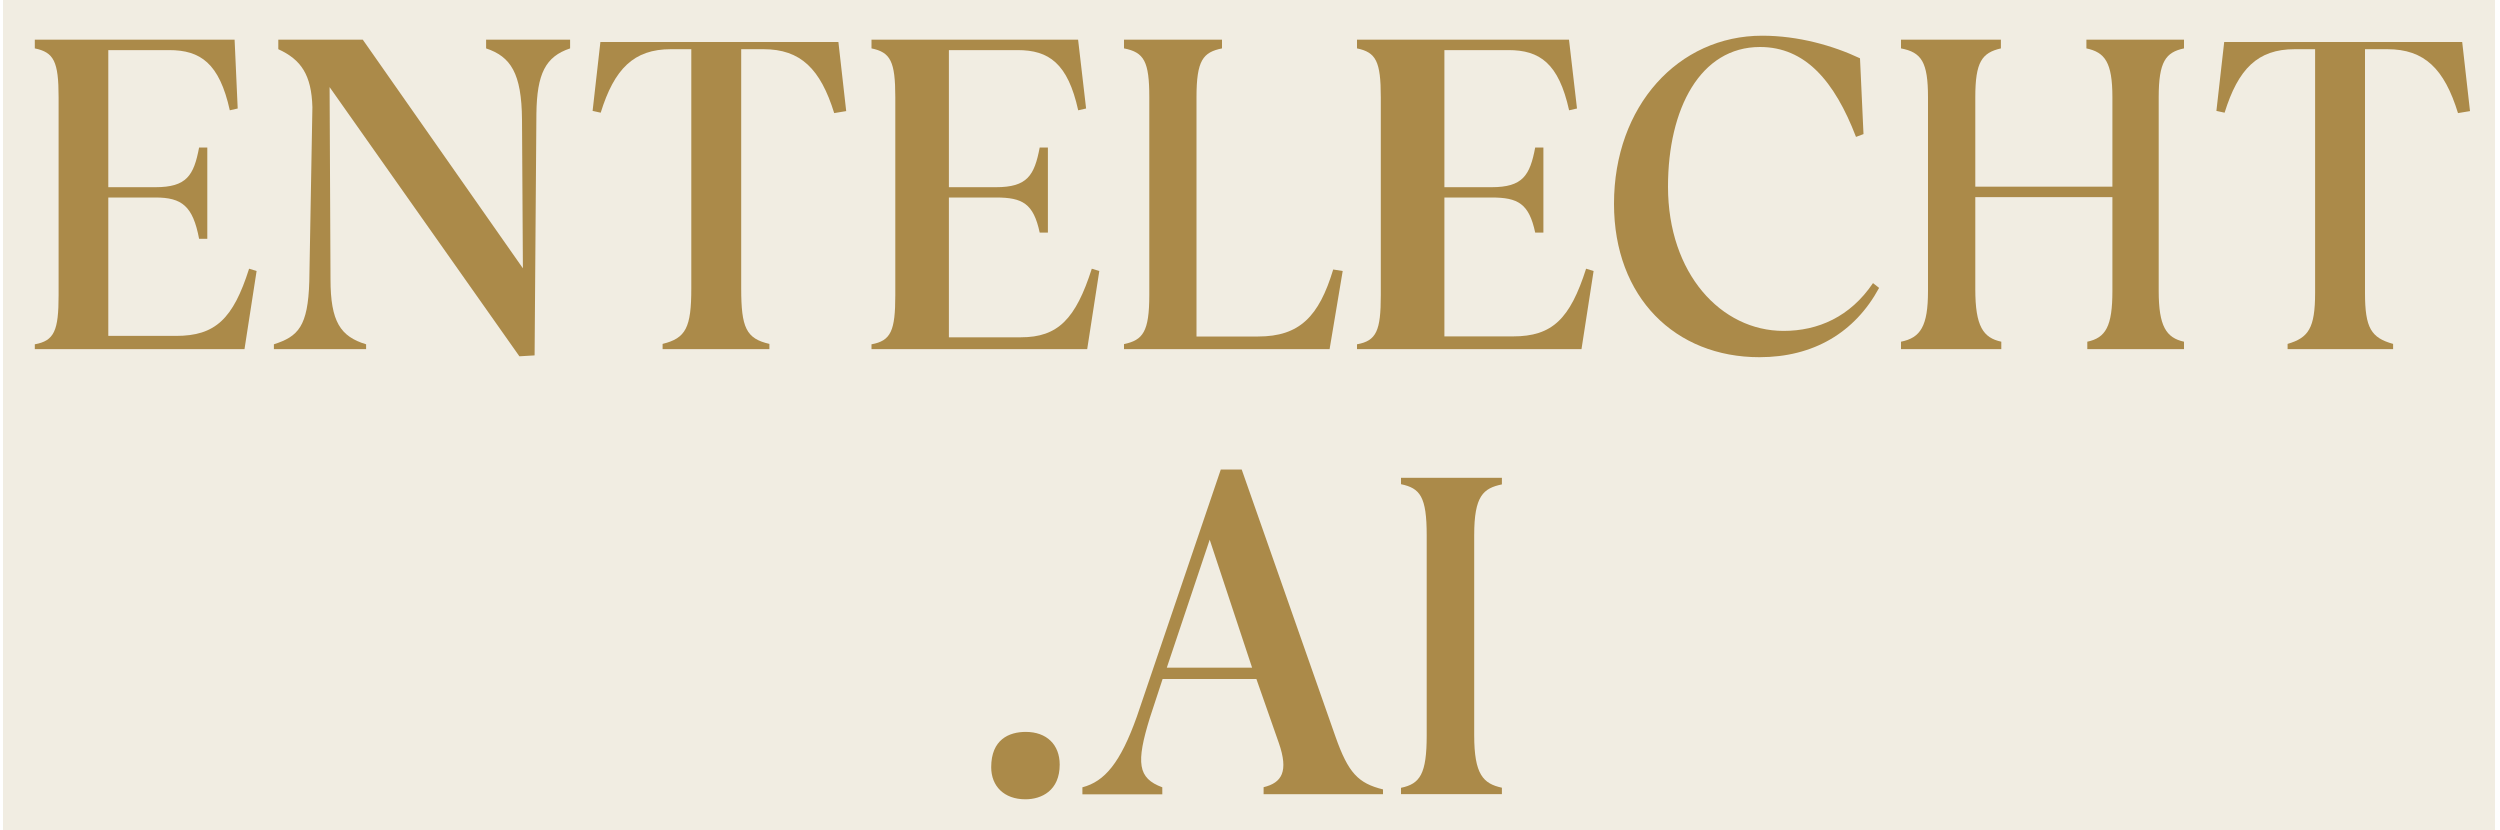
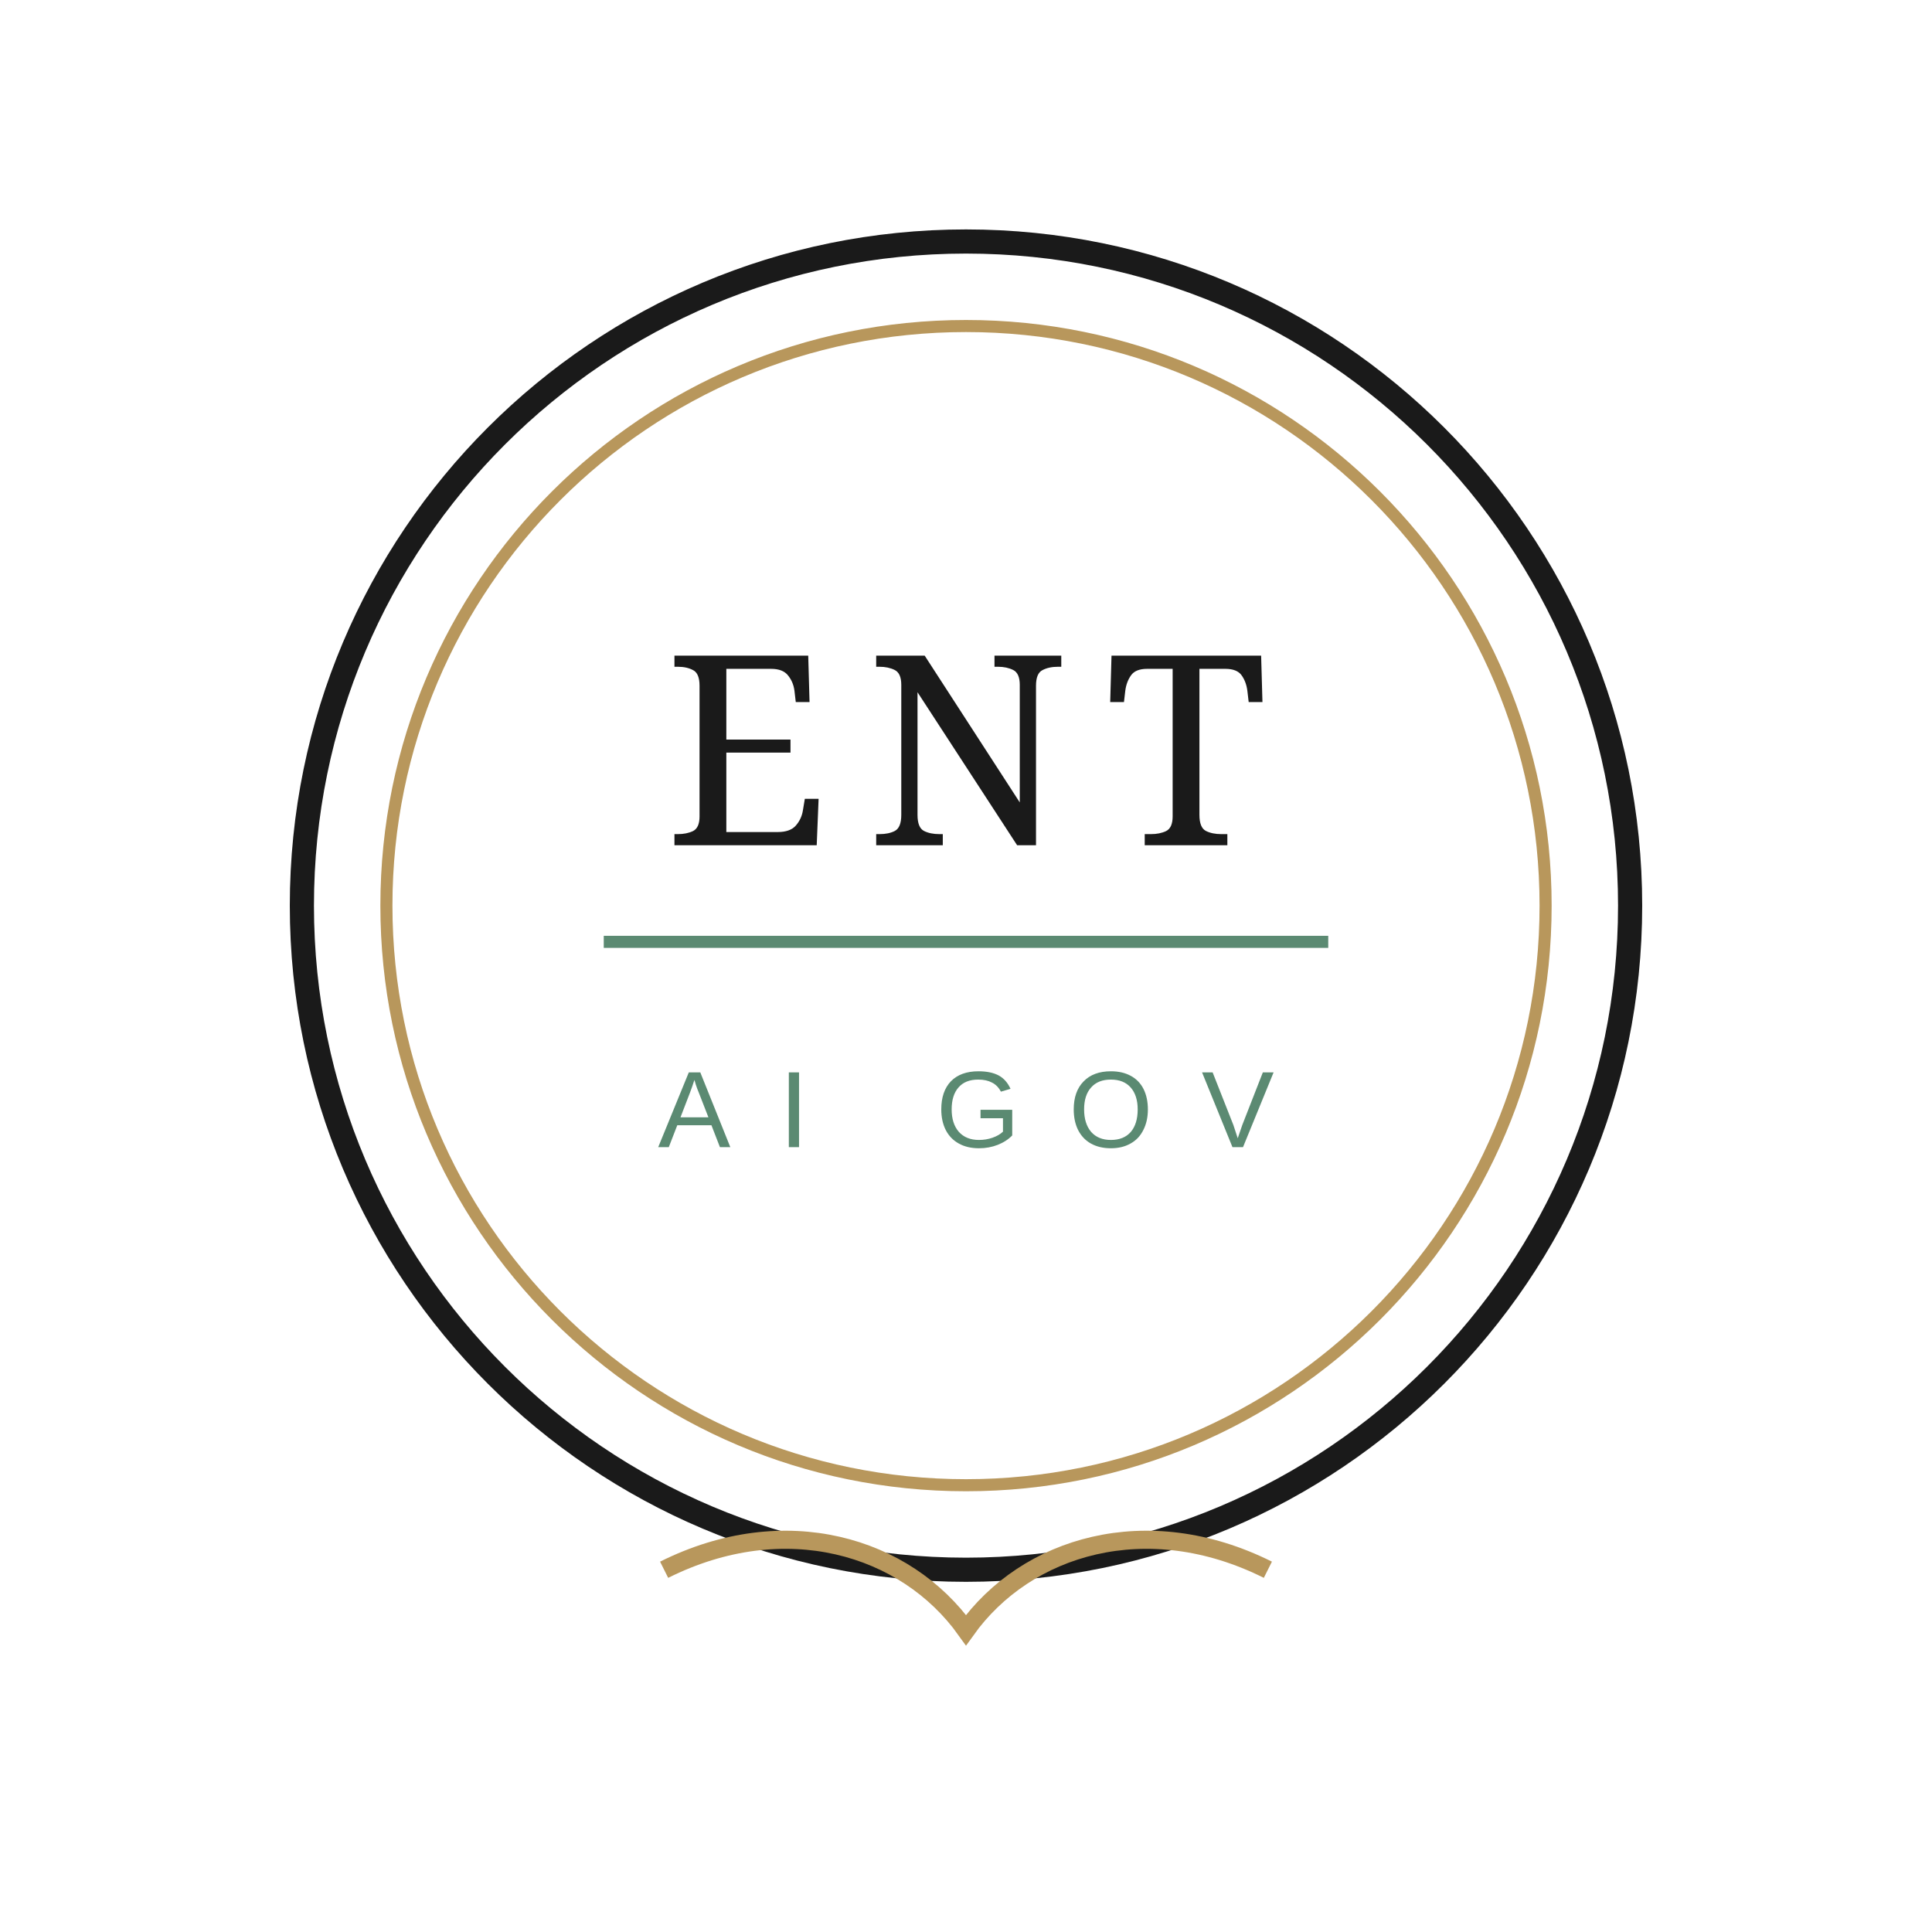
- <svg xmlns="http://www.w3.org/2000/svg" width="250" height="83" viewBox="0 0 250 83">
-   <path d="m249.5 0h-249.2v83h249.2v-83z" fill="#F1EDE2" />
-   <path d="m3.48 34.43c1.94-0.35 2.38-1.35 2.38-4.9v-19.81c0-3.58-0.48-4.49-2.38-4.88v-0.87h19.98l0.31 6.88-0.79 0.18c-1.04-4.71-2.94-6.02-6.07-6.02h-6.08v13.71h4.71c3.13 0 3.84-1.17 4.37-3.97h0.82v9.13h-0.82c-0.62-3.27-1.71-4.13-4.37-4.13h-4.71v13.84h6.77c3.93 0 5.71-1.69 7.31-6.72l0.75 0.23-1.21 7.81h-20.97v-0.48z" fill="#AB8A49" />
-   <path d="m32.96 8.71 0.09 19.2c0 4.28 1 5.74 3.56 6.52v0.48h-9.22v-0.48c2.42-0.78 3.41-1.77 3.54-6.3l0.31-17.41c-0.09-3.23-1.13-4.76-3.41-5.8v-0.95h8.45l16.01 22.86-0.09-14.89c-0.04-4.62-1.13-6.28-3.59-7.1v-0.87h8.4v0.87c-2.46 0.82-3.32 2.52-3.37 6.55l-0.18 24.15-1.52 0.09-18.98-26.92z" fill="#AB8A49" />
-   <path d="m84.62 11.11-0.78-6.91h-23.8l-0.78 6.89 0.81 0.18c1.36-4.38 3.3-6.35 7.02-6.35h2.04v23.92c0 3.92-0.54 4.98-2.87 5.55v0.52h10.68v-0.52c-2.33-0.53-2.82-1.63-2.82-5.55v-23.92h2.23c3.71 0 5.7 1.97 7.07 6.39l1.2-0.2z" fill="#AB8A49" />
-   <path d="m87.15 34.43c1.94-0.35 2.38-1.35 2.38-4.9v-19.81c0-3.58-0.48-4.49-2.38-4.88v-0.87h20.66l0.8 6.88-0.79 0.18c-1.04-4.71-2.94-6.02-6.07-6.02h-6.86v13.71h4.71c3.13 0 3.84-1.17 4.37-3.97h0.82v8.51h-0.82c-0.62-2.9-1.71-3.51-4.37-3.51h-4.71v13.98h7.2c3.71 0 5.48-1.83 7.09-6.86l0.75 0.23-1.21 7.81h-21.57v-0.48z" fill="#AB8A49" />
-   <path d="m112.4 34.41c1.88-0.4 2.53-1.2 2.53-4.93v-19.76c0-3.58-0.52-4.49-2.53-4.88v-0.87h9.8v0.87c-1.89 0.39-2.55 1.17-2.55 4.88v23.93h6.16c4.14 0 6.09-1.99 7.51-6.7l0.95 0.15-1.31 7.81h-20.56v-0.5z" fill="#AB8A49" />
-   <path d="m135.7 34.43c1.94-0.35 2.38-1.35 2.38-4.9v-19.81c0-3.58-0.48-4.49-2.38-4.88v-0.87h21.2l0.8 6.88-0.79 0.18c-1.04-4.71-2.94-6.02-6.07-6.02h-6.4v13.71h4.71c3.13 0 3.84-1.17 4.37-3.97h0.82v8.51h-0.82c-0.62-2.9-1.71-3.51-4.37-3.51h-4.71v13.89h6.86c3.93 0 5.7-1.74 7.31-6.77l0.75 0.23-1.21 7.81h-22.45v-0.48z" fill="#AB8A49" />
-   <path d="m161.4 20.38c0-9.79 6.44-16.81 14.82-16.81 3.6 0 7.09 0.99 9.78 2.26l0.35 7.58-0.75 0.28c-2.15-5.6-5.08-8.99-9.6-8.99-5.96 0-9.2 6.15-9.2 13.96 0 8.7 5.31 14.43 11.55 14.43 3.45 0 6.67-1.4 8.95-4.78l0.61 0.48c-2.42 4.47-6.57 6.93-11.97 6.93-8.4 0-14.54-5.96-14.54-15.34z" fill="#AB8A49" />
-   <path d="m218.4 4.84c-1.82 0.39-2.53 1.3-2.53 4.88v19.39c0 3.51 0.75 4.67 2.53 5.06v0.74h-9.67v-0.74c1.85-0.39 2.51-1.55 2.51-5.06v-9.4h-13.71v9.22c0 3.71 0.79 4.85 2.6 5.24v0.74h-10.03v-0.74c1.95-0.39 2.7-1.55 2.7-5.06v-19.39c0-3.53-0.66-4.49-2.7-4.88v-0.87h9.99v0.87c-1.9 0.44-2.56 1.35-2.56 4.88v8.95h13.71v-8.95c0-3.49-0.75-4.49-2.6-4.88v-0.87h9.76v0.87z" fill="#AB8A49" />
-   <path d="m247 11.11-0.78-6.91h-23.8l-0.78 6.89 0.82 0.18c1.36-4.38 3.3-6.35 7.01-6.35h2.04v24.38c0 3.51-0.66 4.48-2.75 5.09v0.52h10.55v-0.52c-2.19-0.61-2.81-1.58-2.81-5.09v-24.38h2.24c3.71 0 5.7 1.97 7.06 6.39l1.2-0.2z" fill="#AB8A49" />
-   <path d="m99.12 76.72c0-2.75 1.76-3.53 3.46-3.53 2.08 0 3.39 1.27 3.39 3.27 0 2.61-1.82 3.47-3.43 3.47-2.13 0-3.42-1.31-3.42-3.21z" fill="#AB8A49" />
-   <path d="m138.3 78.94v0.48h-11.94v-0.7c1.82-0.44 2.52-1.56 1.52-4.43l-2.24-6.39h-9.38l-1.27 3.87c-1.4 4.53-1.22 6.05 1.24 6.96v0.7h-7.99v-0.7c2.23-0.58 3.8-2.45 5.45-7.08l8.39-24.7h2.09l9.39 26.75c1.27 3.59 2.26 4.63 4.74 5.24zm-13.09-12.17-4.24-12.8-4.29 12.8h8.53z" fill="#AB8A49" />
-   <path d="m140.1 78.78c1.91-0.39 2.57-1.39 2.57-5.24v-20.02c0-3.86-0.66-4.7-2.57-5.1v-0.64h10.09v0.66c-1.86 0.39-2.77 1.14-2.77 5.07v20.02c0 3.93 0.91 4.84 2.77 5.24v0.64h-10.09v-0.63z" fill="#AB8A49" />
+ <svg xmlns="http://www.w3.org/2000/svg" viewBox="0 0 160 160" fill="none">
+   <circle cx="80" cy="75" r="55" stroke="#1A1A1A" stroke-width="2" fill="none" />
+   <circle cx="80" cy="75" r="48" stroke="#B8975C" stroke-width="1" fill="none" />
+   <text x="80" y="70" text-anchor="middle" font-family="Georgia, serif" font-size="22" font-weight="400" letter-spacing="3" fill="#1A1A1A">ENT</text>
+   <line x1="50" y1="78" x2="110" y2="78" stroke="#5B8A72" stroke-width="1" />
+   <text x="80" y="95" text-anchor="middle" font-family="Arial, sans-serif" font-size="9" letter-spacing="4" fill="#5B8A72">AI GOV</text>
+   <path d="M55,130 C65,125 75,128 80,135 C85,128 95,125 105,130" stroke="#B8975C" stroke-width="1.5" fill="none" />
</svg>
